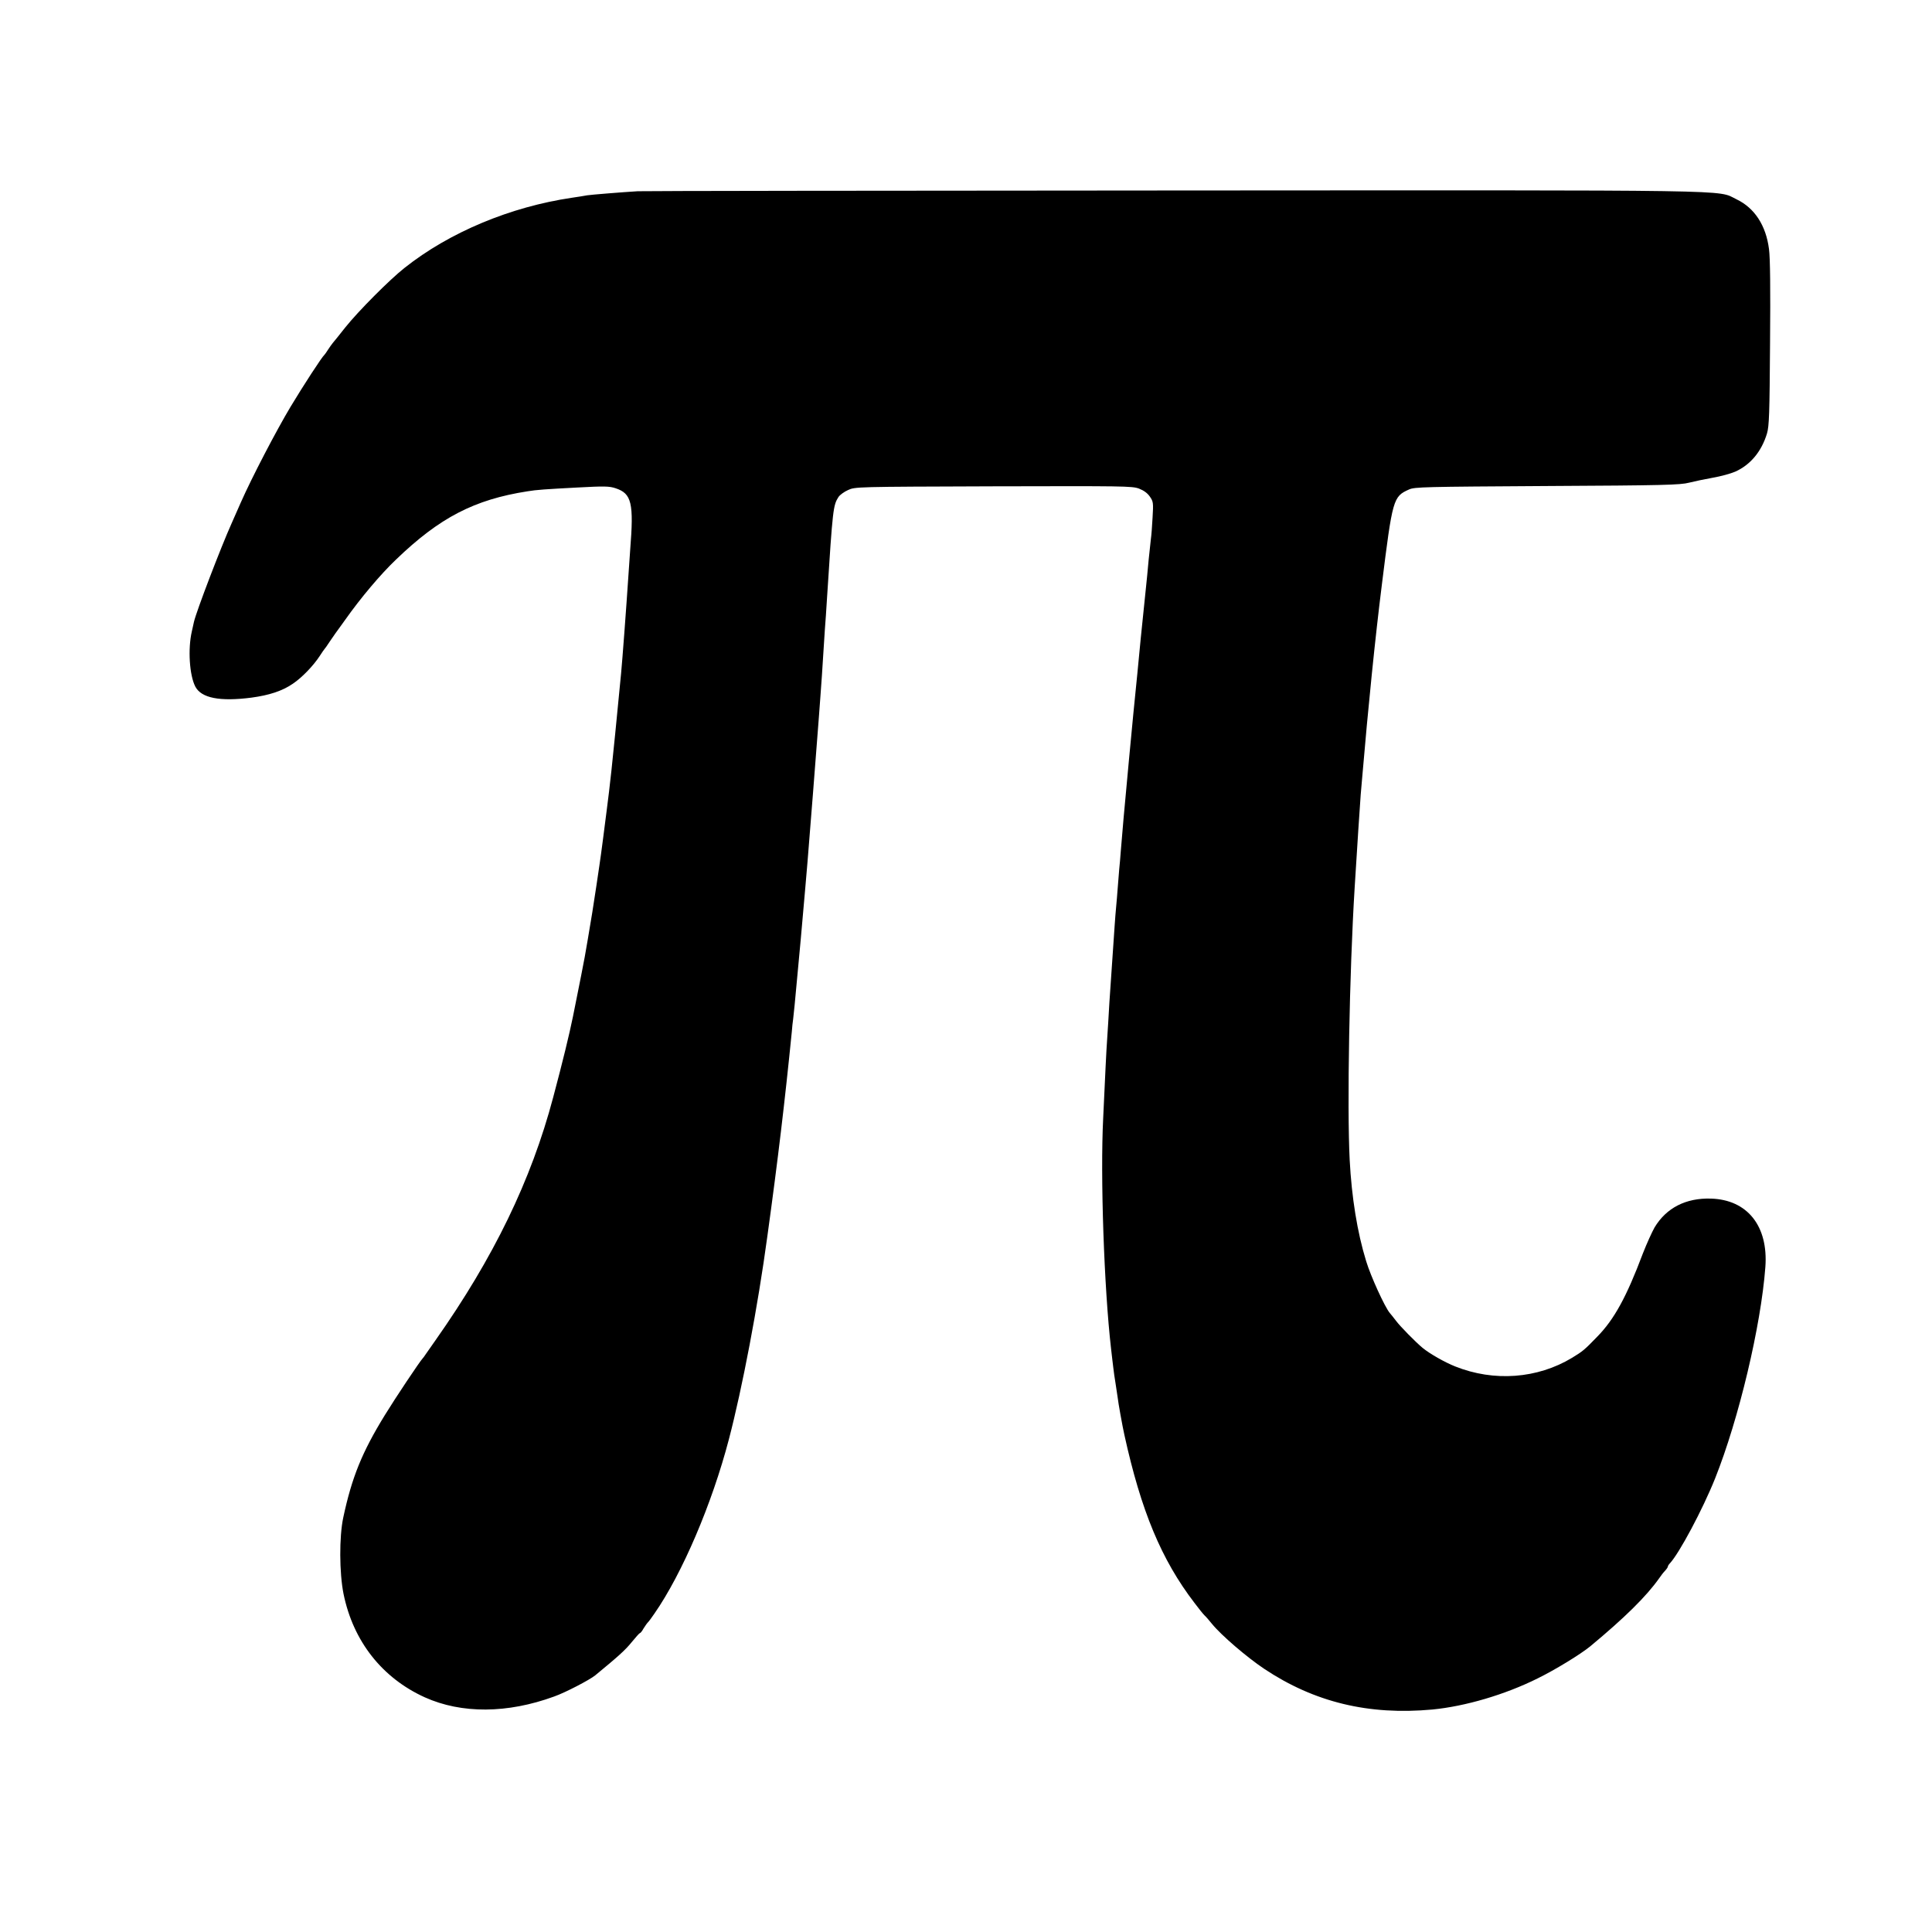
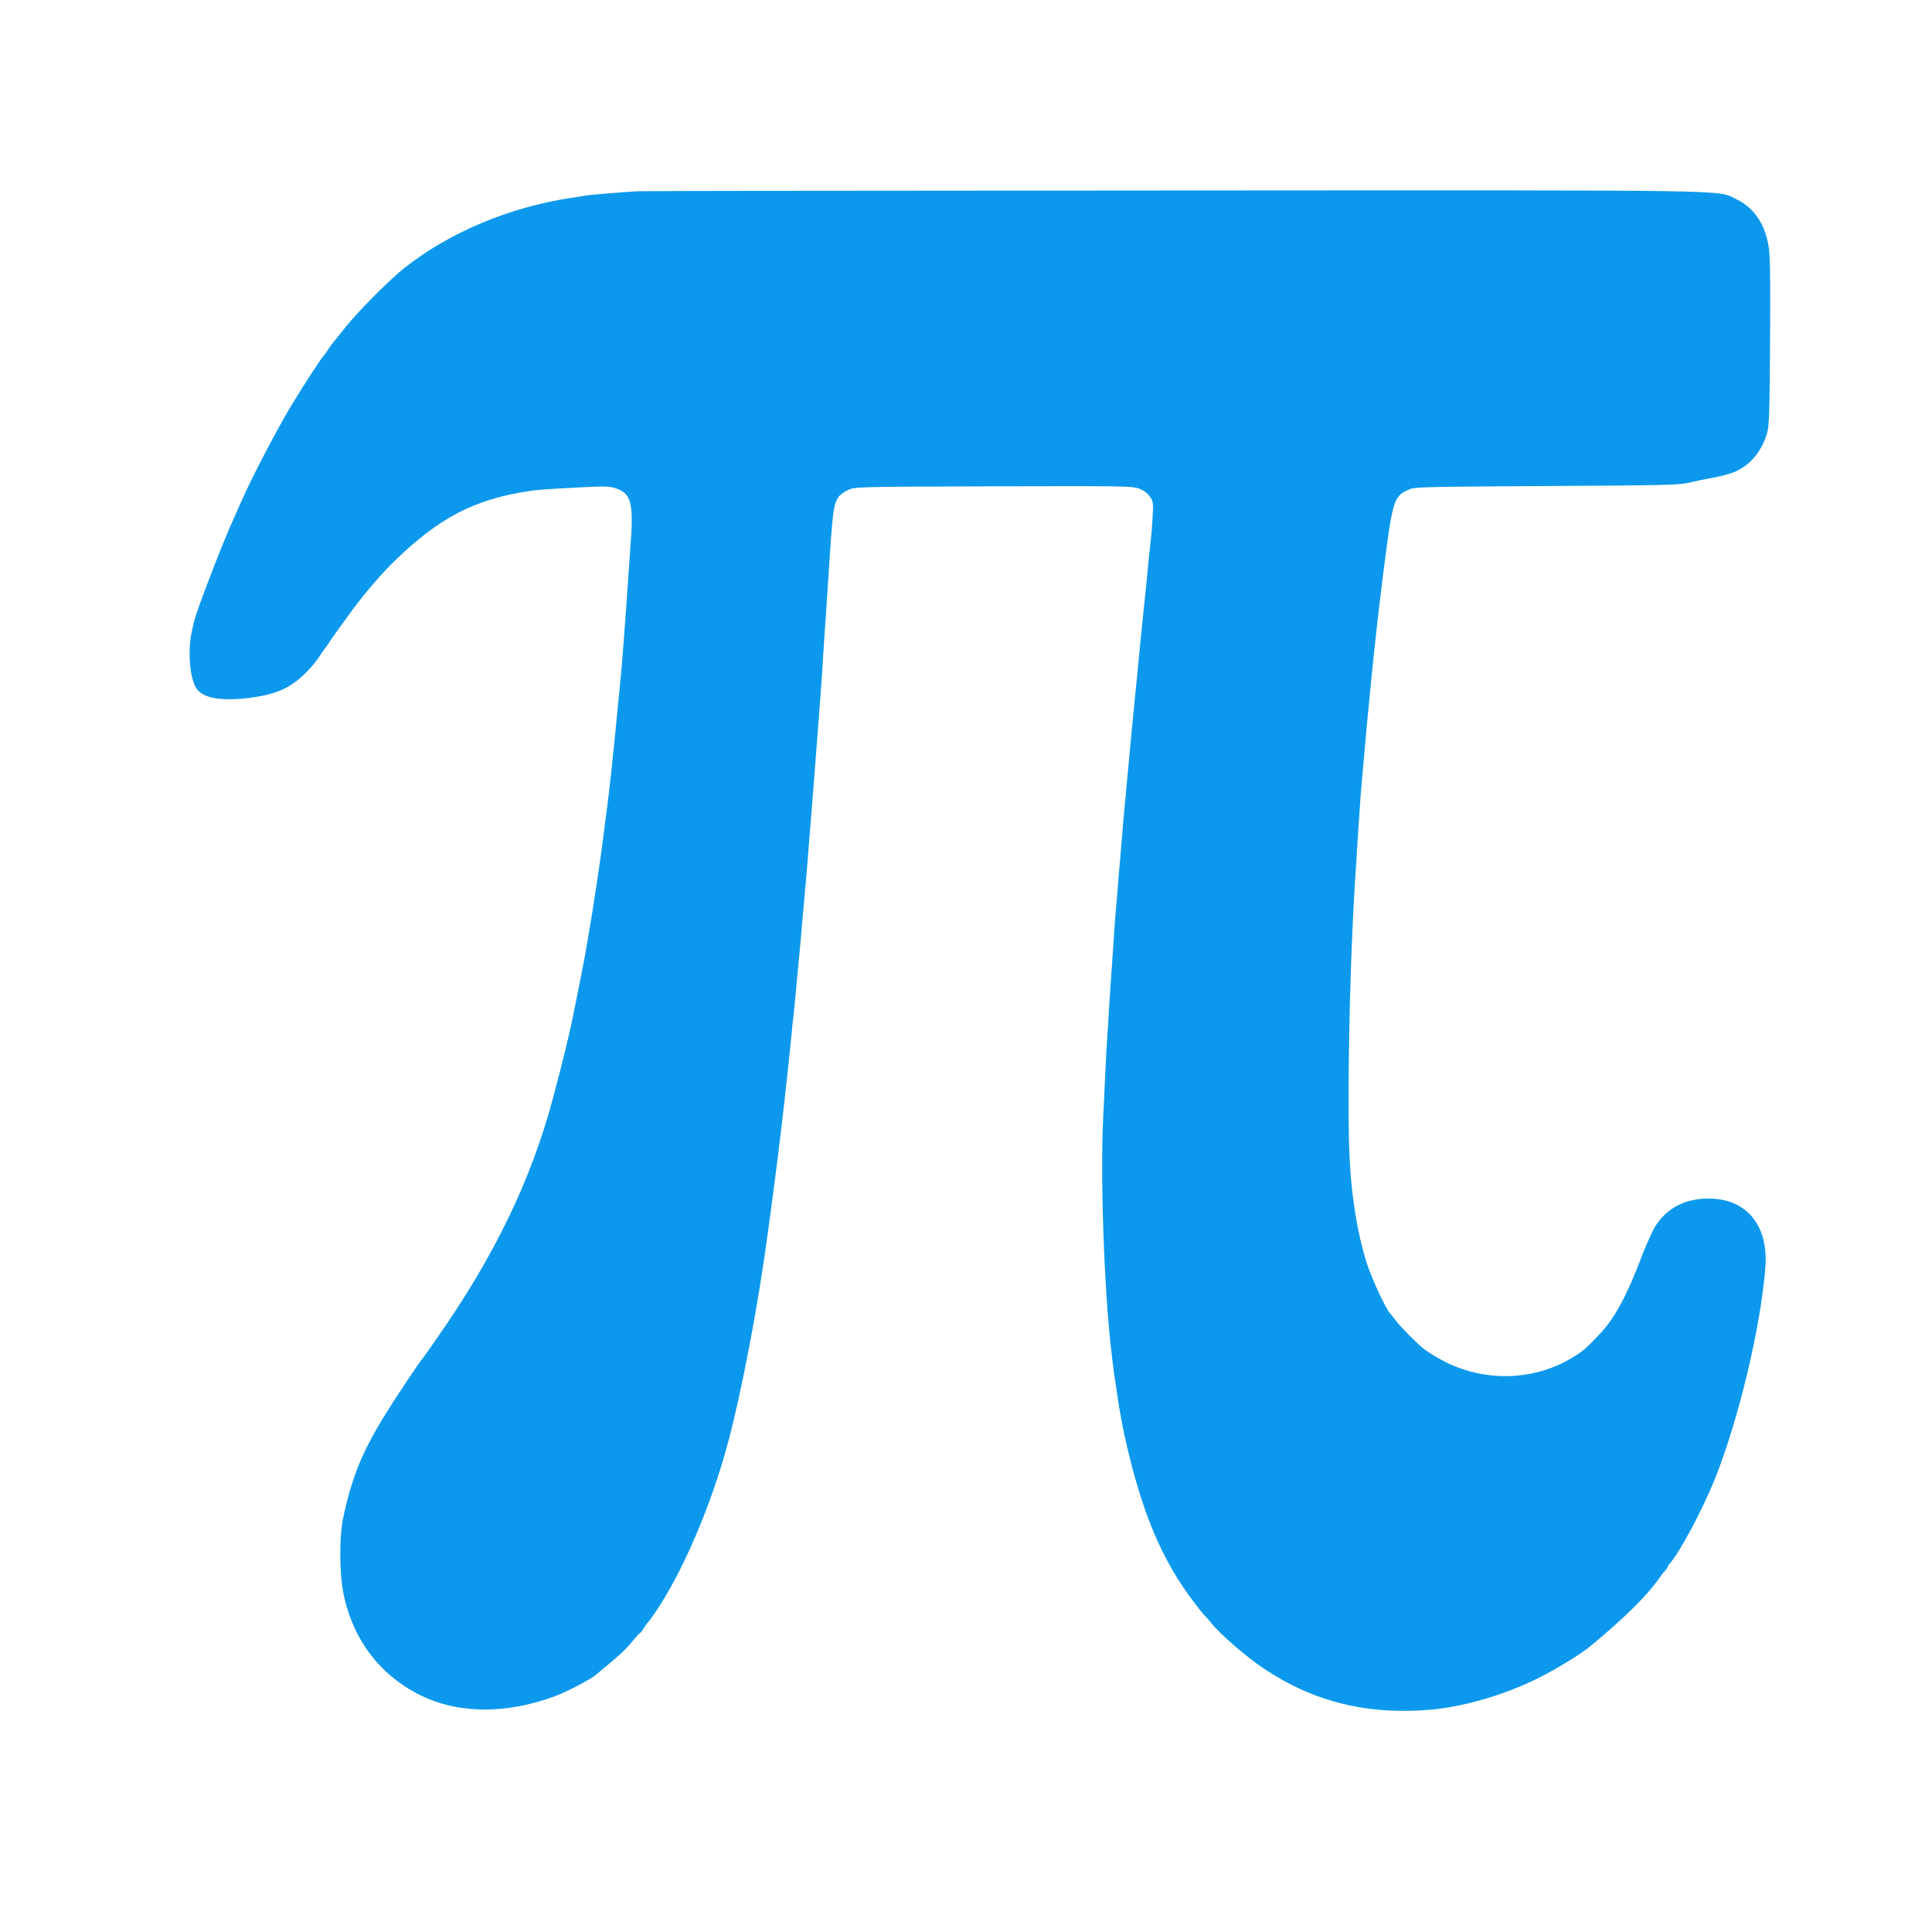
<svg xmlns="http://www.w3.org/2000/svg" version="1.0" width="1280pt" height="1280pt" viewBox="0 0 1280 1280" preserveAspectRatio="xMidYMid meet">
-   <g transform="translate(0,1280) scale(0.1,-0.1)" fill="#000000" stroke="none">
+   <g transform="translate(0,1280) scale(0.1,-0.1)" fill="#0C99ED" stroke="none">
    <path d="M4225 11533 c-100 -6 -311 -23 -335 -27 -14 -3 -59 -10 -100 -16 -408 -60 -813 -229 -1110 -465 -98 -77 -307 -287 -393 -395 -37 -47 -74 -93 -82 -102 -7 -9 -22 -29 -32 -45 -9 -15 -20 -30 -23 -33 -16 -13 -139 -202 -225 -345 -94 -157 -256 -467 -330 -635 -21 -47 -48 -108 -60 -136 -71 -158 -234 -584 -250 -654 -2 -8 -8 -37 -14 -63 -27 -117 -16 -290 23 -366 40 -76 162 -100 372 -73 118 16 204 44 274 92 61 41 136 119 179 185 14 22 28 42 31 45 3 3 19 25 35 50 17 25 34 50 38 55 4 6 34 46 65 90 101 143 233 300 336 398 289 278 518 397 871 452 58 10 122 14 328 25 184 10 214 9 256 -5 106 -35 121 -98 96 -410 -3 -38 -7 -104 -10 -145 -17 -256 -42 -587 -50 -670 -20 -206 -26 -262 -39 -400 -19 -190 -34 -332 -41 -385 -3 -22 -10 -76 -15 -120 -6 -44 -17 -132 -25 -195 -8 -63 -19 -142 -24 -175 -5 -33 -14 -94 -20 -135 -15 -102 -38 -247 -57 -355 -9 -49 -18 -101 -20 -115 -5 -26 -42 -220 -50 -255 -8 -40 -24 -120 -28 -140 -24 -118 -69 -303 -131 -535 -146 -551 -395 -1063 -780 -1610 -25 -36 -53 -76 -63 -90 -9 -14 -19 -27 -22 -30 -17 -17 -182 -264 -250 -375 -152 -247 -219 -413 -276 -680 -27 -127 -26 -365 2 -505 64 -314 256 -557 538 -685 244 -110 548 -108 857 5 74 26 235 110 272 140 152 125 200 168 241 219 27 33 52 61 55 61 4 0 15 13 24 30 10 16 23 35 30 42 7 7 26 33 43 58 184 265 381 726 493 1154 89 340 192 880 255 1346 70 507 116 894 162 1355 2 28 6 66 9 85 5 43 11 101 30 310 8 91 17 188 20 215 5 52 21 236 30 340 3 33 10 112 15 175 9 106 63 792 75 955 3 39 7 99 10 135 7 94 14 192 20 295 3 50 8 119 10 155 3 36 10 135 15 220 37 580 40 602 75 657 9 14 38 35 63 46 47 22 49 22 963 25 862 2 919 2 965 -15 33 -13 56 -30 72 -53 23 -33 24 -41 18 -140 -3 -58 -8 -121 -11 -140 -2 -19 -9 -82 -15 -140 -5 -58 -14 -150 -20 -205 -24 -227 -44 -430 -55 -550 -3 -27 -7 -72 -10 -100 -14 -139 -14 -137 -45 -465 -30 -318 -48 -523 -55 -615 -2 -33 -7 -85 -10 -115 -2 -30 -7 -86 -10 -125 -3 -38 -7 -92 -10 -120 -3 -27 -7 -84 -10 -125 -20 -286 -26 -373 -35 -512 -5 -86 -11 -190 -14 -230 -3 -40 -8 -127 -11 -193 -3 -66 -10 -219 -16 -340 -20 -390 6 -1130 52 -1530 6 -49 12 -107 15 -127 2 -21 9 -68 15 -105 6 -38 12 -79 14 -93 3 -31 32 -192 44 -245 111 -505 245 -828 465 -1115 27 -36 56 -72 65 -81 9 -8 32 -34 51 -58 61 -75 230 -220 345 -297 333 -222 693 -309 1115 -270 217 21 480 98 697 206 120 59 284 160 348 212 229 190 372 331 457 451 12 18 30 41 40 51 10 11 18 23 18 27 0 4 6 14 13 21 62 66 217 356 300 563 157 394 304 1011 333 1401 20 271 -119 446 -361 453 -165 5 -295 -61 -373 -191 -17 -30 -52 -107 -77 -171 -109 -290 -191 -439 -303 -553 -85 -88 -95 -96 -167 -140 -229 -138 -516 -160 -774 -57 -70 28 -167 83 -216 123 -47 39 -148 142 -175 178 -14 18 -33 43 -43 54 -33 40 -126 243 -156 343 -59 191 -96 423 -109 670 -18 350 -2 1241 33 1805 15 249 36 562 40 615 3 33 7 85 10 115 39 461 86 924 130 1275 71 571 75 585 180 632 37 17 101 18 915 23 771 4 883 7 940 22 36 9 107 24 158 33 52 9 118 27 148 40 101 45 175 134 211 254 14 49 17 128 20 596 3 360 1 568 -7 625 -20 157 -96 273 -216 330 -132 64 90 60 -3744 58 -1917 -1 -3507 -3 -3535 -5z" />
  </g>
</svg>
